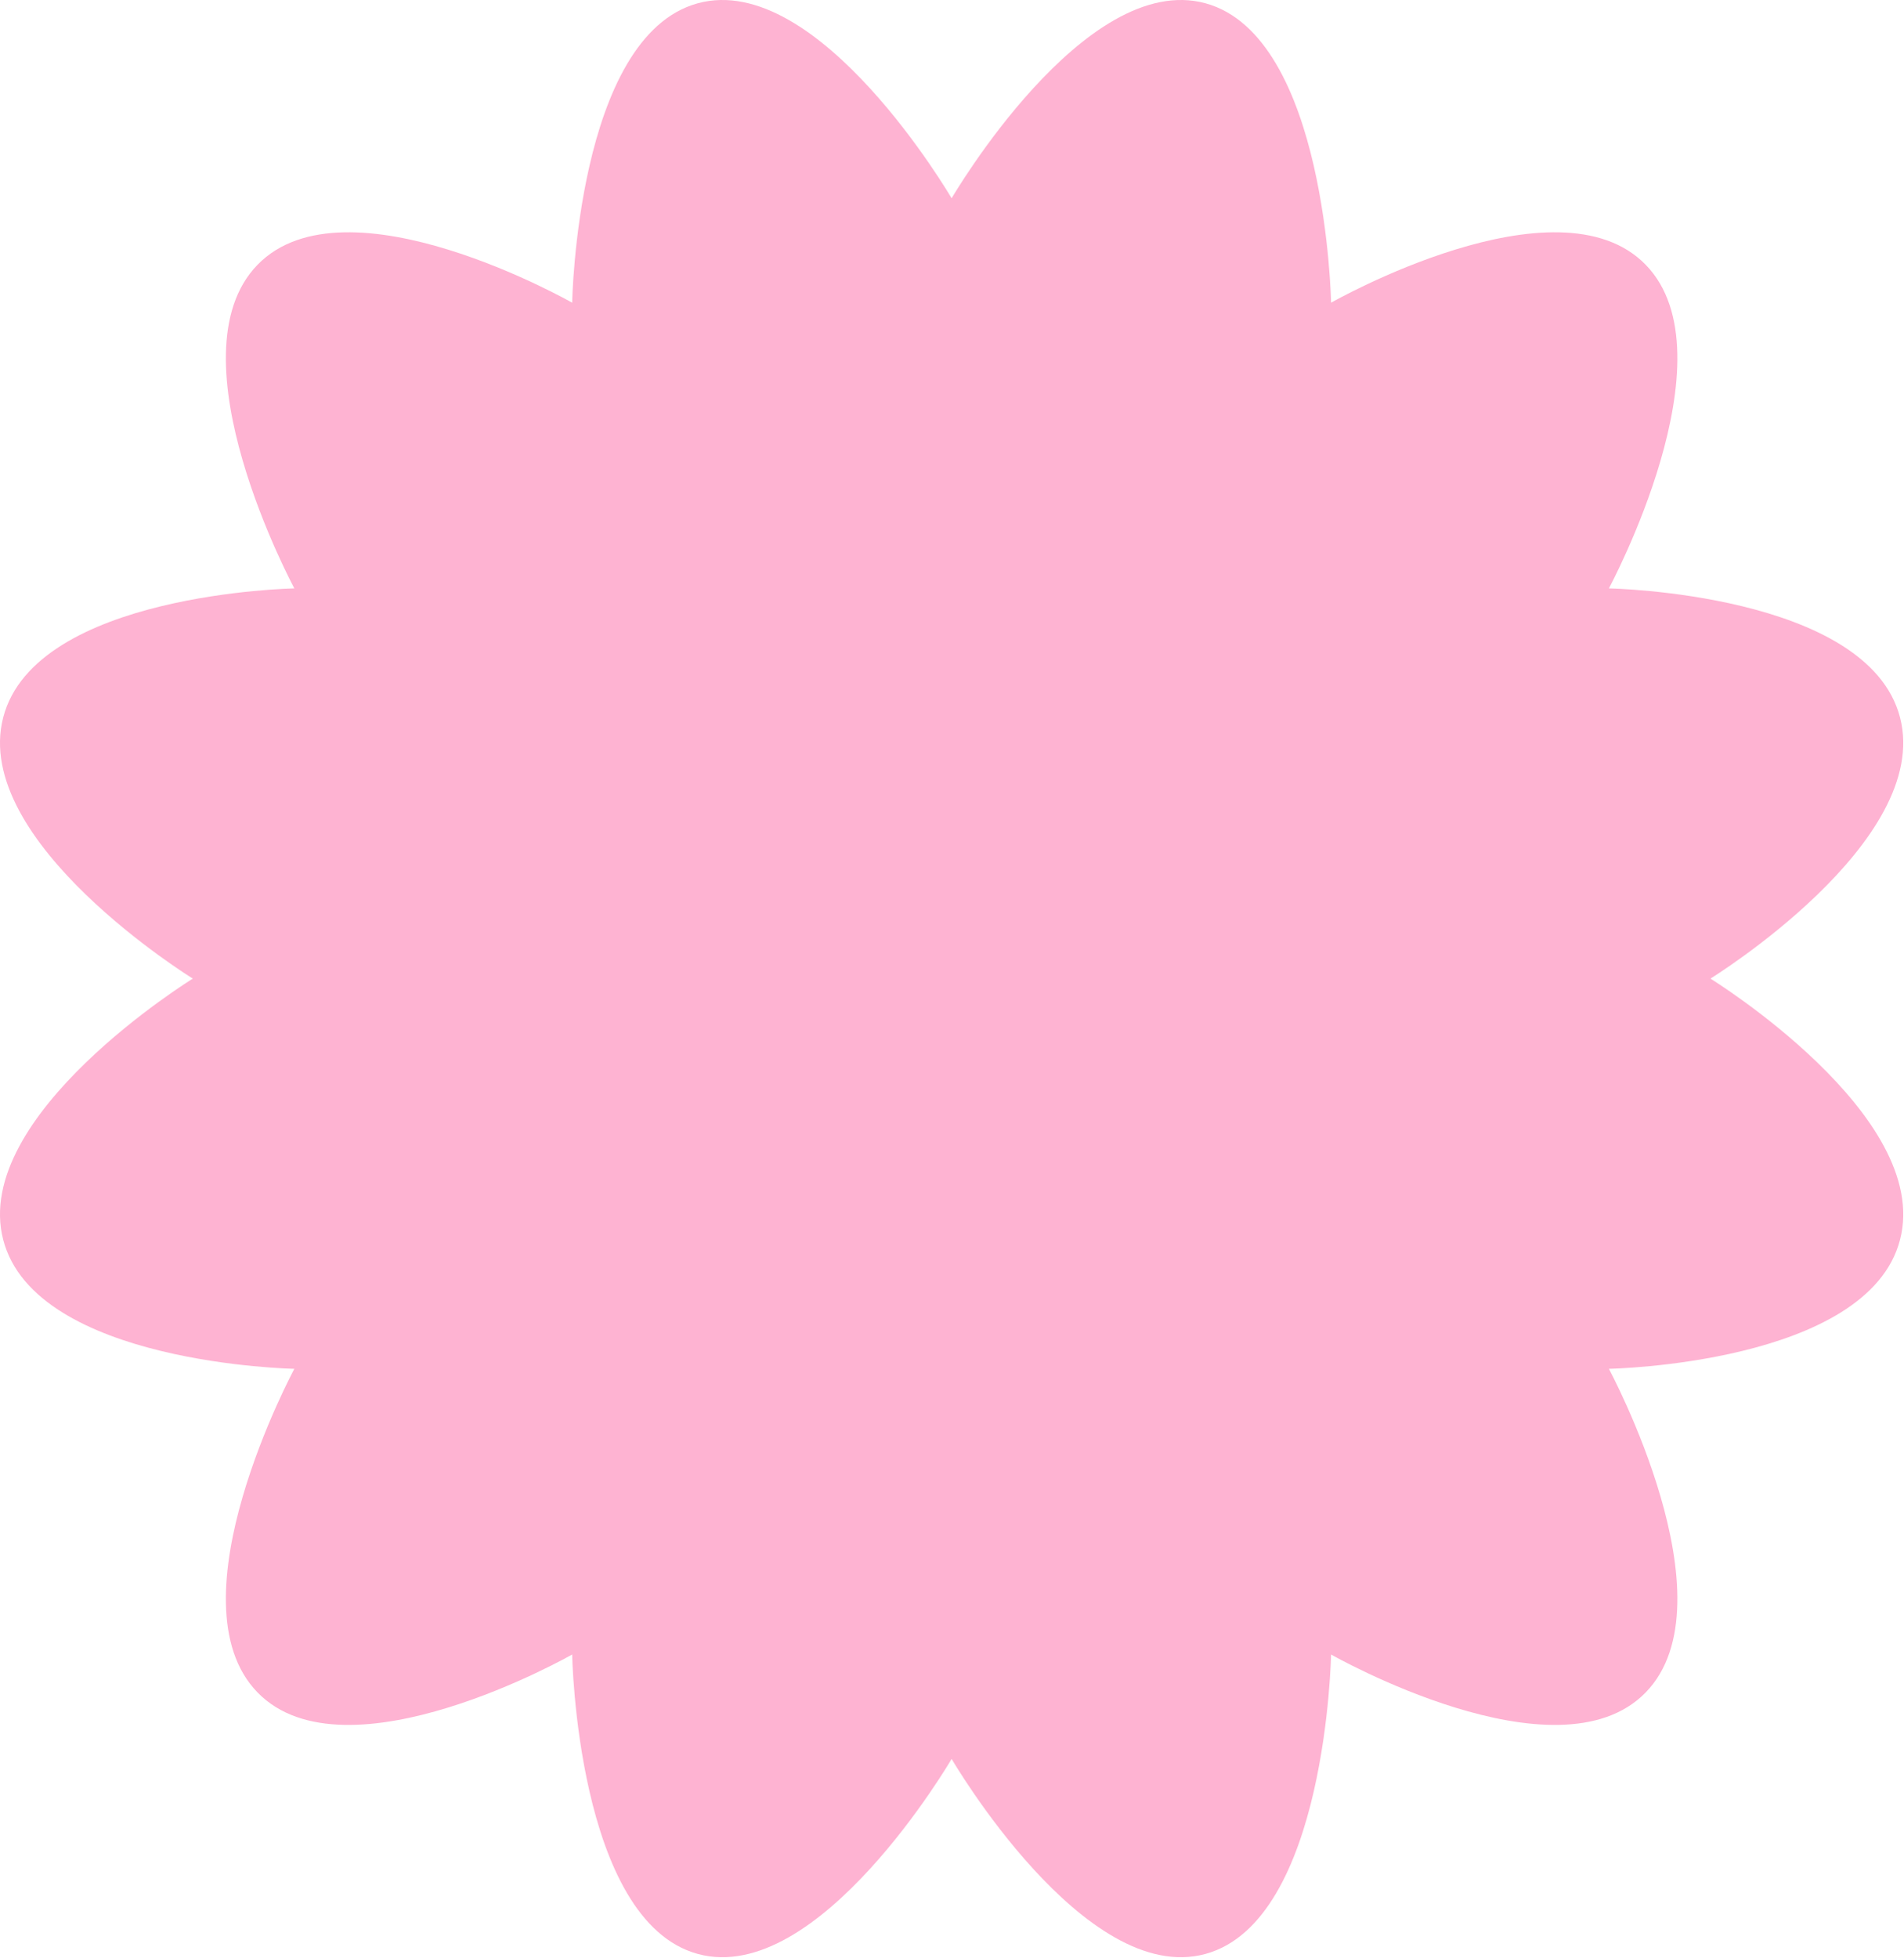
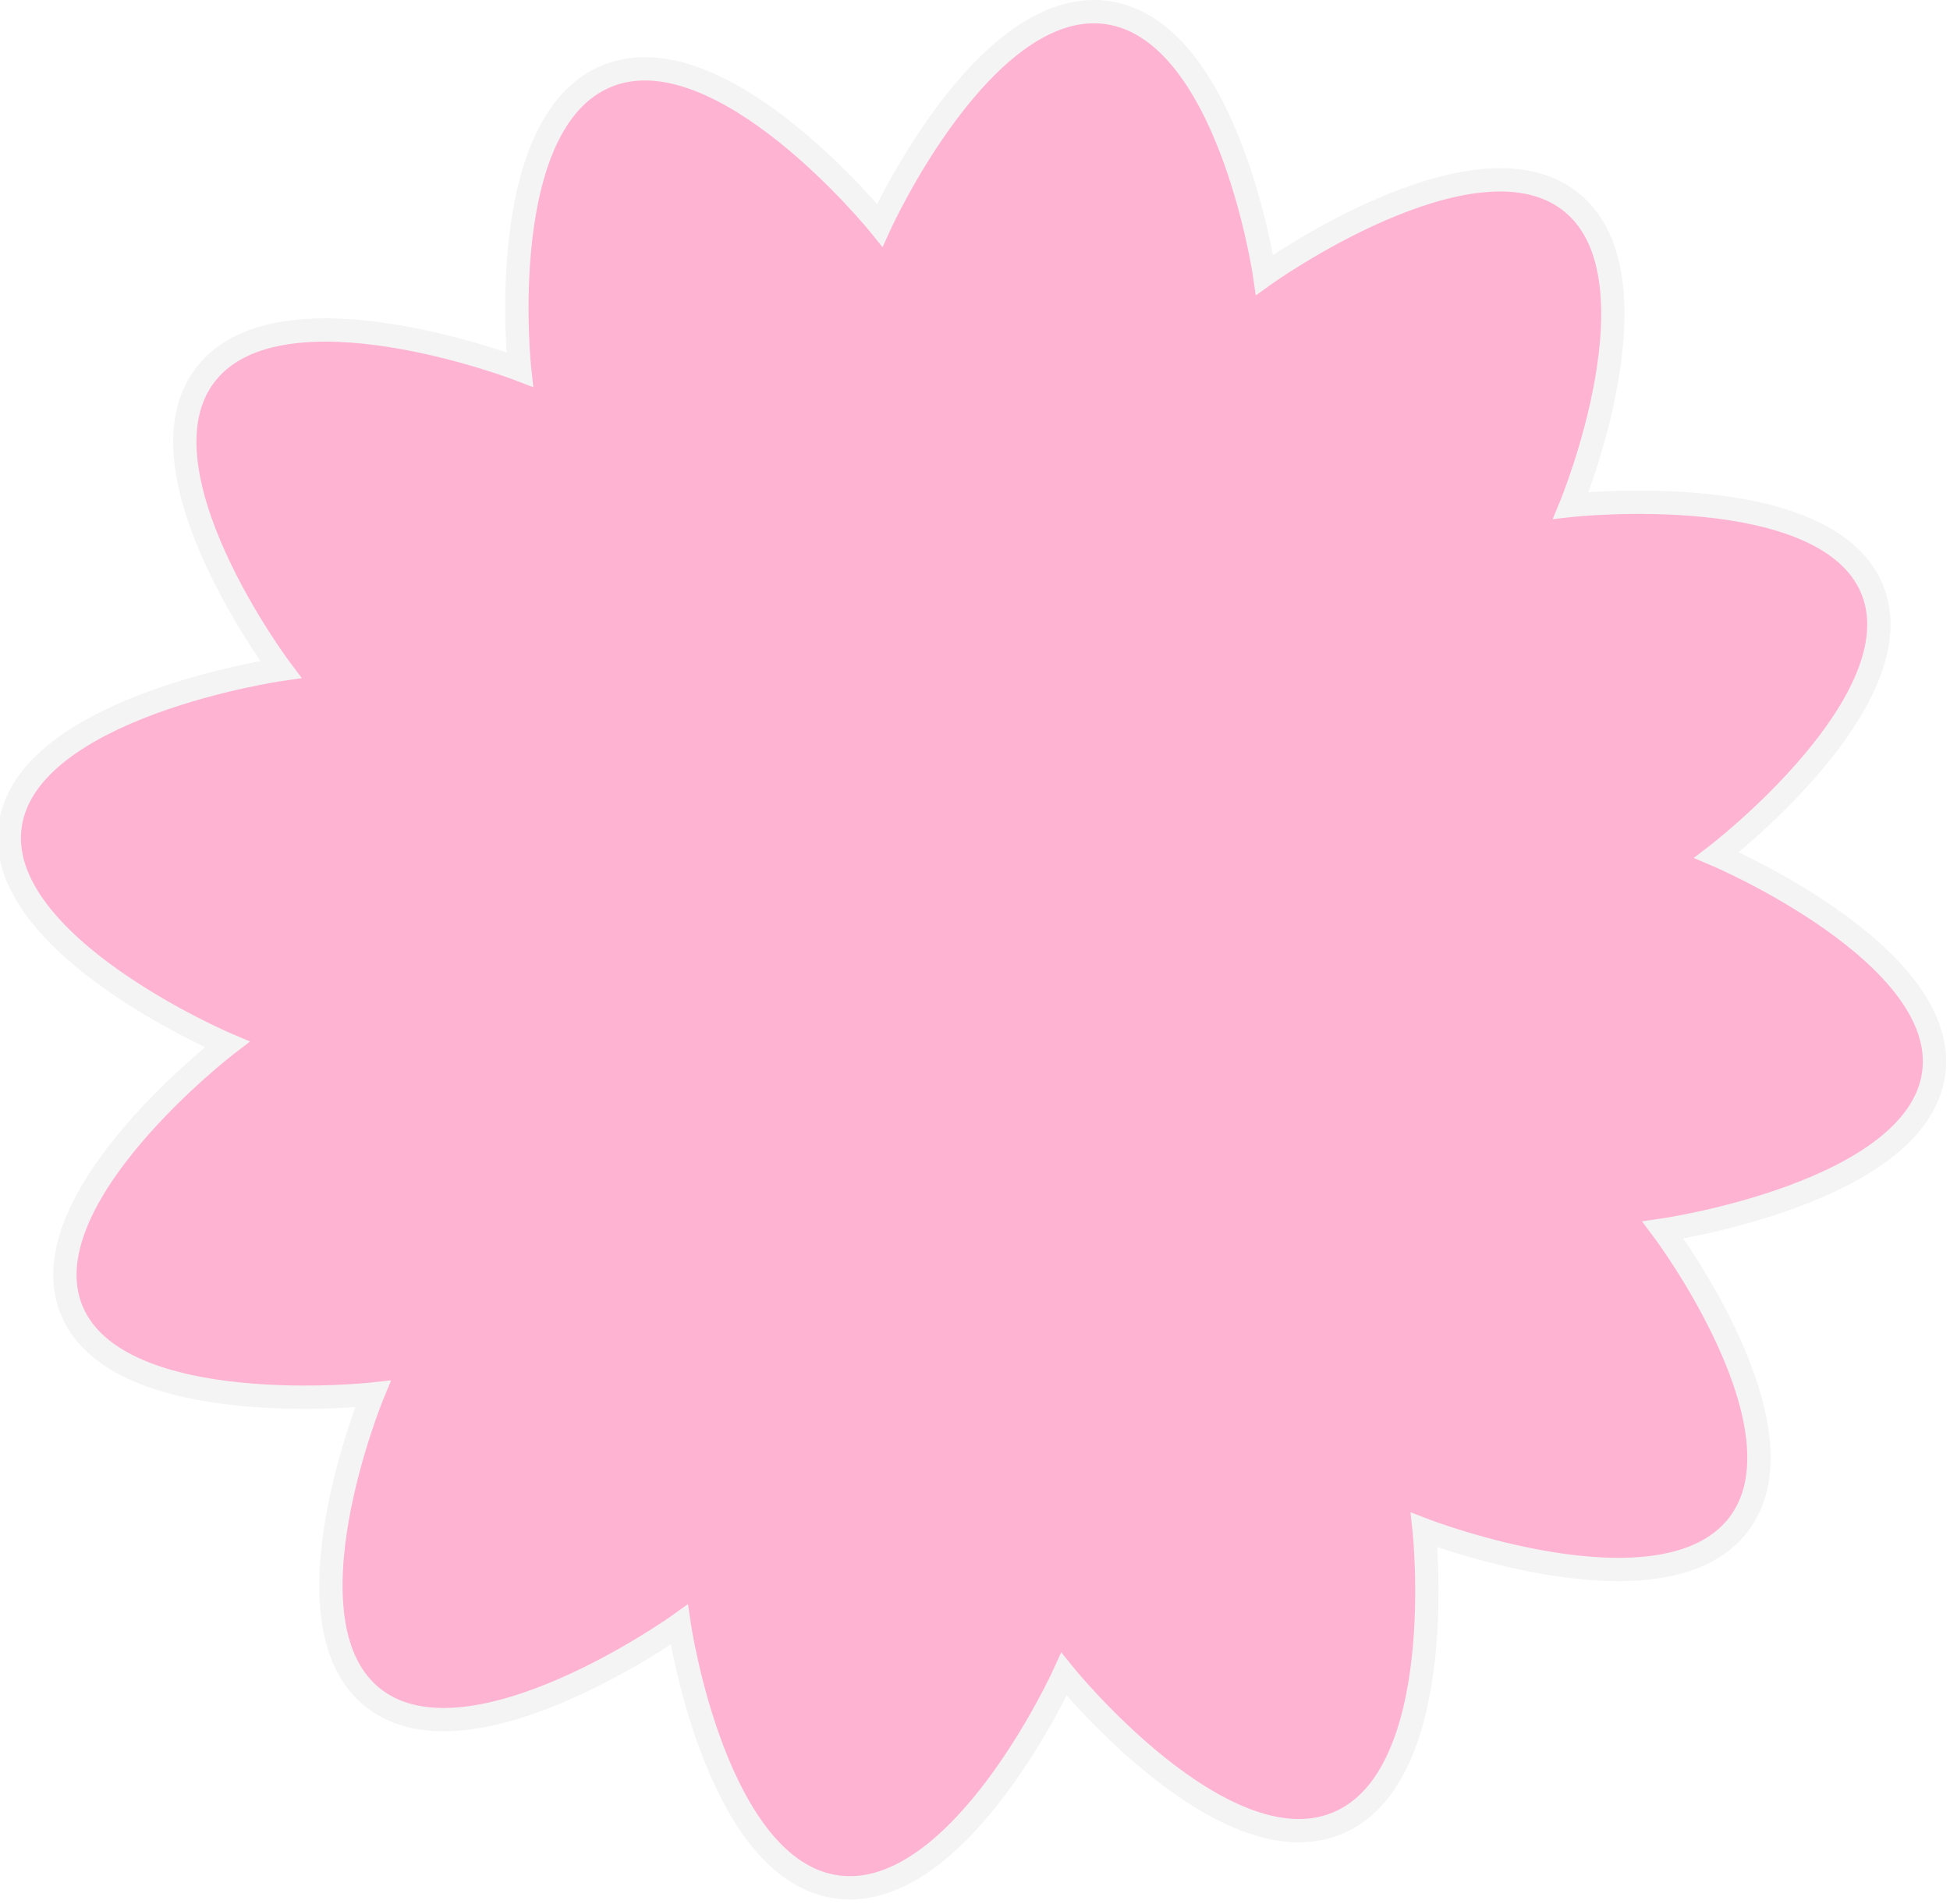
- <svg xmlns="http://www.w3.org/2000/svg" width="141" height="145" viewBox="0 0 141 145" fill="none">
-   <path fill-rule="evenodd" clip-rule="evenodd" d="M70.5 14.69C70.5 14.69 80.354 -2.218 89.315 0.245C98.276 2.708 98.611 22.426 98.611 22.426C98.611 22.426 115.365 12.873 121.923 19.618C128.482 26.363 119.193 43.591 119.193 43.591C119.193 43.591 138.366 43.936 140.762 53.151C143.157 62.367 126.716 72.5 126.716 72.5C126.716 72.5 143.157 82.633 140.762 91.849C138.366 101.064 119.193 101.409 119.193 101.409C119.193 101.409 128.482 118.637 121.923 125.382C115.365 132.127 98.611 122.574 98.611 122.574C98.611 122.574 98.276 142.292 89.315 144.755C80.354 147.218 70.5 130.31 70.5 130.31C70.5 130.31 60.646 147.218 51.685 144.755C42.724 142.292 42.388 122.574 42.388 122.574C42.388 122.574 25.635 132.127 19.076 125.382C12.518 118.637 21.807 101.409 21.807 101.409C21.807 101.409 2.633 101.064 0.238 91.849C-2.157 82.633 14.284 72.5 14.284 72.5C14.284 72.5 -2.157 62.367 0.238 53.151C2.633 43.936 21.807 43.591 21.807 43.591C21.807 43.591 12.518 26.363 19.076 19.618C25.635 12.873 42.388 22.426 42.388 22.426C42.388 22.426 42.724 2.708 51.685 0.245C60.646 -2.218 70.5 14.69 70.5 14.69Z" fill="#FEB3D2" />
+ <svg xmlns="http://www.w3.org/2000/svg" width="251" height="245" viewBox="0 0 251 245" fill="none">
+   <path fill-rule="evenodd" clip-rule="evenodd" d="M220.968 110.059C220.968 110.059 251.085 122.843 248.89 138.229C246.695 153.615 214.068 158.328 214.068 158.328C214.068 158.328 233.443 184.108 223.641 196.412C213.839 208.715 183.31 196.936 183.31 196.936C183.31 196.936 186.782 228.818 172.005 234.735C157.228 240.651 136.956 215.511 136.956 215.511C136.956 215.511 123.618 244.924 107.831 242.893C92.044 240.862 87.428 209.125 87.428 209.125C87.428 209.125 60.817 228.169 48.248 218.71C35.68 209.25 47.988 179.442 47.988 179.442C47.988 179.442 15.219 183.042 9.244 168.695C3.27 154.348 29.23 134.435 29.23 134.435C29.23 134.435 -0.887 121.651 1.308 106.265C3.502 90.879 36.13 86.166 36.13 86.166C36.13 86.166 16.754 60.386 26.556 48.083C36.358 35.779 66.888 47.559 66.888 47.559C66.888 47.559 63.416 15.676 78.193 9.76C92.97 3.843 113.242 28.983 113.242 28.983C113.242 28.983 126.579 -0.43 142.366 1.601C158.153 3.632 162.77 35.369 162.77 35.369C162.77 35.369 189.381 16.325 201.949 25.785C214.518 35.244 202.21 65.052 202.21 65.052C202.21 65.052 234.979 61.452 240.953 75.799C246.928 90.147 220.968 110.059 220.968 110.059Z" fill="#FEB3D2" stroke="#F4F4F4" stroke-width="3" />
</svg>
